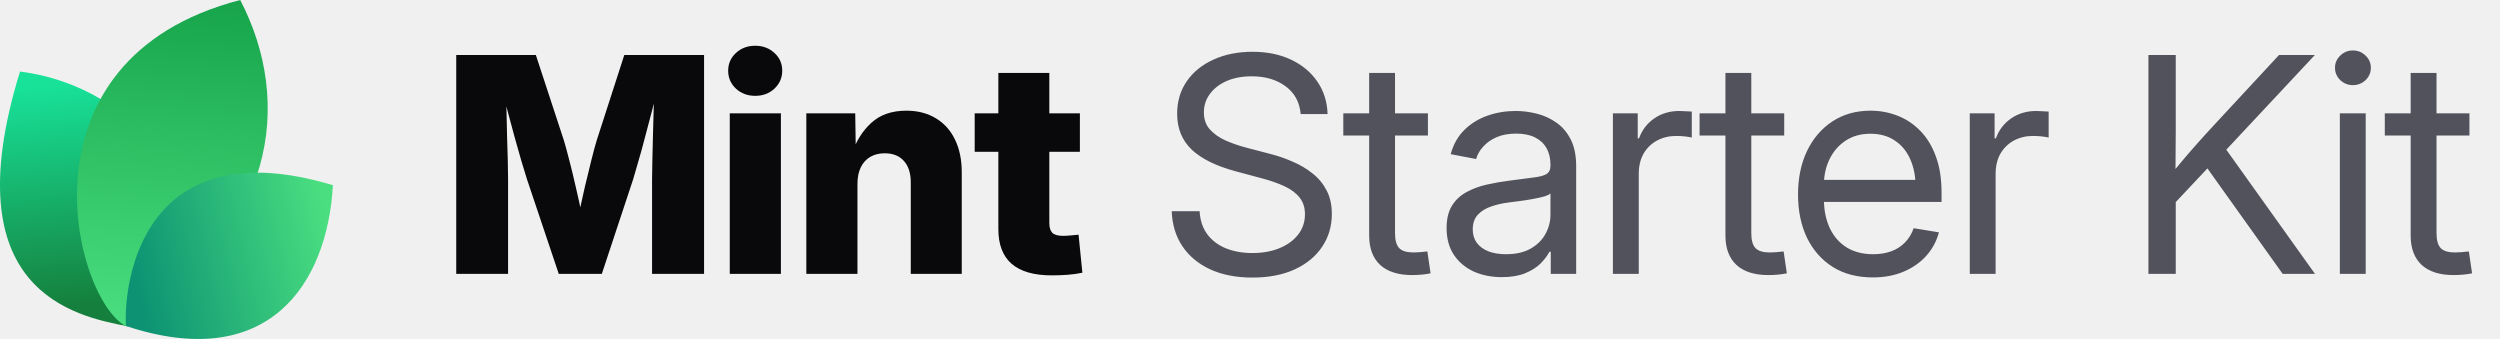
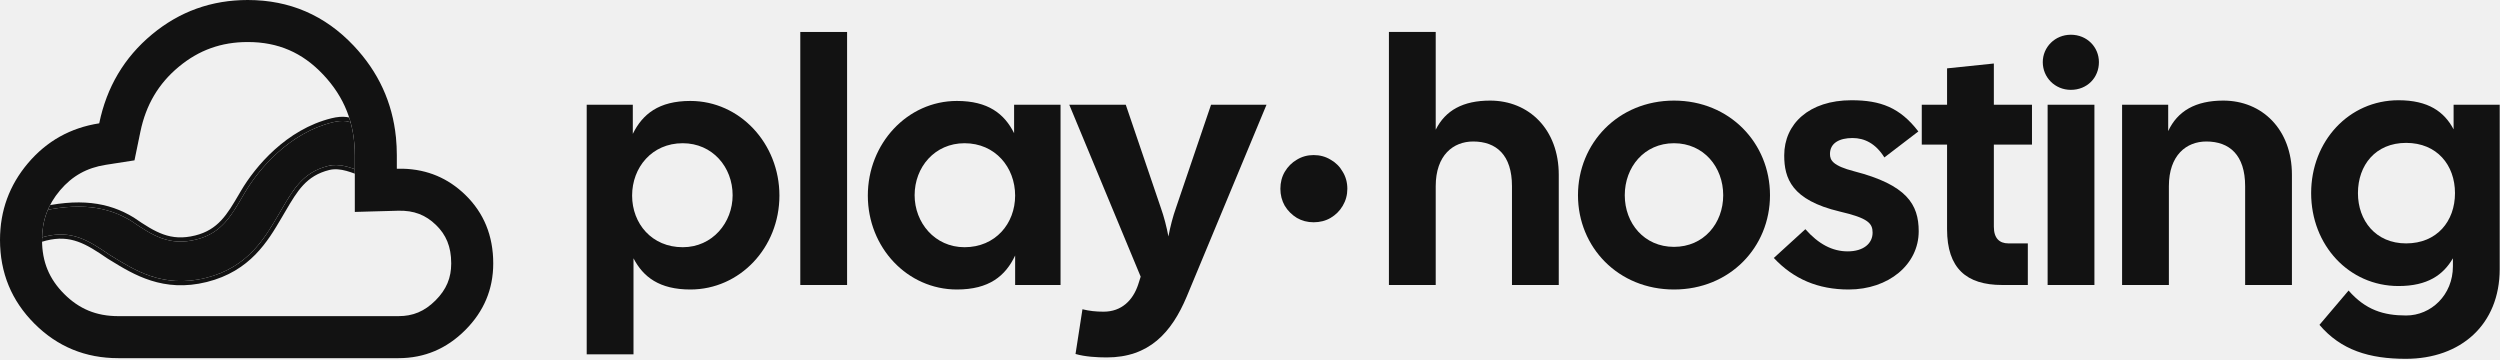
- <svg xmlns="http://www.w3.org/2000/svg" width="177" height="24" viewBox="0 0 177 24" fill="none">
-   <path d="M9.061 23.108C5.268 22.377 -3.391 20.627 1.417 5.064C9.634 6.099 16.973 14.064 9.061 23.108Z" fill="url(#paint0_linear_17557_2020)" />
-   <path d="M8.919 23.094C5.276 21.222 0.784 4.209 17.007 0C20.757 7.193 19.621 16.545 8.919 23.094Z" fill="url(#paint1_linear_17557_2020)" />
-   <path d="M8.914 23.079C8.735 19.882 10.159 9.085 23.57 13.111C23.181 20.123 18.984 26.418 8.914 23.079Z" fill="url(#paint2_linear_17557_2020)" />
-   <path d="M32.301 19.392V3.894H37.938L39.925 9.948C40.036 10.315 40.164 10.787 40.31 11.362C40.462 11.938 40.611 12.552 40.757 13.204C40.91 13.855 41.048 14.483 41.173 15.086C41.305 15.682 41.412 16.192 41.495 16.615H40.695C40.771 16.192 40.871 15.682 40.996 15.086C41.128 14.49 41.267 13.866 41.412 13.214C41.565 12.562 41.714 11.948 41.86 11.373C42.005 10.79 42.133 10.315 42.244 9.948L44.2 3.894H49.848V19.392H46.166V12.704C46.166 12.357 46.173 11.917 46.187 11.383C46.2 10.849 46.214 10.27 46.228 9.646C46.249 9.022 46.266 8.391 46.28 7.753C46.301 7.115 46.311 6.519 46.311 5.964H46.623C46.485 6.561 46.332 7.181 46.166 7.826C45.999 8.471 45.833 9.102 45.666 9.719C45.507 10.336 45.351 10.901 45.198 11.414C45.053 11.928 44.928 12.357 44.824 12.704L42.608 19.392H39.561L37.314 12.704C37.203 12.357 37.072 11.928 36.919 11.414C36.773 10.901 36.614 10.34 36.441 9.729C36.274 9.112 36.104 8.481 35.931 7.836C35.764 7.192 35.608 6.567 35.463 5.964H35.827C35.834 6.512 35.844 7.105 35.858 7.743C35.872 8.374 35.886 9.005 35.9 9.636C35.92 10.26 35.938 10.839 35.952 11.373C35.965 11.907 35.972 12.351 35.972 12.704V19.392H32.301ZM51.668 19.392V8.024H55.288V19.392H51.668ZM53.468 6.786C52.927 6.786 52.473 6.616 52.105 6.276C51.738 5.93 51.554 5.507 51.554 5.007C51.554 4.508 51.738 4.088 52.105 3.749C52.473 3.409 52.927 3.239 53.468 3.239C54.009 3.239 54.463 3.409 54.83 3.749C55.198 4.082 55.382 4.501 55.382 5.007C55.382 5.507 55.198 5.93 54.83 6.276C54.463 6.616 54.009 6.786 53.468 6.786ZM60.708 13.027V19.392H57.088V8.024H60.551L60.593 10.967H60.281C60.593 10.024 61.061 9.268 61.685 8.7C62.309 8.124 63.138 7.836 64.171 7.836C64.975 7.836 65.672 8.017 66.262 8.377C66.851 8.731 67.302 9.234 67.614 9.885C67.933 10.537 68.092 11.307 68.092 12.194V19.392H64.483V12.912C64.483 12.26 64.32 11.754 63.994 11.394C63.675 11.033 63.221 10.853 62.632 10.853C62.25 10.853 61.914 10.936 61.623 11.102C61.332 11.269 61.106 11.515 60.947 11.841C60.787 12.16 60.708 12.555 60.708 13.027ZM76.456 8.024V10.749H69.008V8.024H76.456ZM70.683 5.163H74.292V15.783C74.292 16.102 74.361 16.334 74.5 16.48C74.646 16.625 74.899 16.698 75.259 16.698C75.405 16.698 75.596 16.688 75.831 16.667C76.074 16.646 76.251 16.629 76.362 16.615L76.632 19.309C76.313 19.378 75.963 19.427 75.582 19.455C75.207 19.482 74.836 19.496 74.469 19.496C73.2 19.496 72.25 19.222 71.619 18.674C70.995 18.127 70.683 17.308 70.683 16.22V5.163Z" fill="#09090B" />
-   <path d="M88.667 19.652C87.523 19.652 86.528 19.458 85.682 19.07C84.843 18.681 84.188 18.137 83.716 17.437C83.245 16.736 82.992 15.908 82.957 14.951H84.933C84.968 15.596 85.148 16.14 85.474 16.584C85.8 17.021 86.24 17.354 86.795 17.582C87.35 17.804 87.974 17.915 88.667 17.915C89.388 17.915 90.026 17.801 90.581 17.572C91.143 17.343 91.583 17.024 91.902 16.615C92.228 16.199 92.391 15.717 92.391 15.169C92.391 14.698 92.266 14.306 92.017 13.994C91.767 13.675 91.413 13.408 90.956 13.193C90.498 12.978 89.954 12.787 89.323 12.621L87.502 12.132C86.123 11.765 85.082 11.255 84.382 10.603C83.689 9.944 83.342 9.095 83.342 8.055C83.342 7.174 83.571 6.404 84.028 5.746C84.486 5.087 85.117 4.577 85.921 4.217C86.726 3.849 87.645 3.666 88.678 3.666C89.718 3.666 90.63 3.853 91.413 4.227C92.204 4.602 92.824 5.122 93.275 5.787C93.726 6.446 93.965 7.209 93.993 8.076H92.089C92.013 7.23 91.656 6.574 91.018 6.11C90.387 5.638 89.586 5.403 88.615 5.403C87.95 5.403 87.36 5.513 86.847 5.735C86.341 5.957 85.946 6.262 85.661 6.651C85.377 7.032 85.235 7.469 85.235 7.961C85.235 8.447 85.377 8.849 85.661 9.168C85.946 9.48 86.317 9.74 86.774 9.948C87.232 10.149 87.724 10.319 88.251 10.457L89.884 10.884C90.439 11.023 90.977 11.206 91.496 11.435C92.023 11.657 92.495 11.934 92.911 12.267C93.334 12.593 93.67 12.995 93.92 13.474C94.17 13.945 94.294 14.504 94.294 15.149C94.294 16.015 94.066 16.788 93.608 17.468C93.157 18.148 92.512 18.681 91.673 19.07C90.834 19.458 89.832 19.652 88.667 19.652ZM101.097 8.024V9.594H95.106V8.024H101.097ZM96.937 5.163H98.767V16.521C98.767 17 98.865 17.347 99.059 17.562C99.26 17.77 99.6 17.874 100.078 17.874C100.21 17.874 100.366 17.867 100.546 17.853C100.733 17.832 100.903 17.815 101.056 17.801L101.285 19.351C101.097 19.392 100.886 19.423 100.65 19.444C100.414 19.465 100.189 19.475 99.974 19.475C98.996 19.475 98.244 19.236 97.717 18.758C97.197 18.272 96.937 17.579 96.937 16.677V5.163ZM106.33 19.621C105.595 19.621 104.932 19.489 104.343 19.226C103.754 18.955 103.285 18.564 102.939 18.05C102.592 17.53 102.419 16.896 102.419 16.147C102.419 15.495 102.547 14.965 102.804 14.556C103.06 14.146 103.403 13.828 103.833 13.599C104.263 13.363 104.742 13.186 105.269 13.068C105.796 12.95 106.333 12.857 106.881 12.787C107.574 12.69 108.132 12.617 108.555 12.569C108.978 12.52 109.287 12.441 109.481 12.33C109.675 12.212 109.772 12.014 109.772 11.737V11.654C109.772 11.203 109.679 10.815 109.492 10.489C109.311 10.163 109.041 9.91 108.68 9.729C108.32 9.549 107.872 9.459 107.338 9.459C106.805 9.459 106.34 9.546 105.945 9.719C105.556 9.892 105.241 10.118 104.998 10.395C104.755 10.665 104.593 10.953 104.509 11.258L102.71 10.915C102.897 10.222 103.22 9.65 103.677 9.199C104.135 8.748 104.679 8.412 105.31 8.19C105.941 7.968 106.607 7.857 107.307 7.857C107.8 7.857 108.295 7.92 108.795 8.044C109.301 8.169 109.765 8.381 110.188 8.679C110.611 8.97 110.951 9.369 111.208 9.875C111.464 10.374 111.593 11.005 111.593 11.768V19.392H109.793V17.822H109.7C109.568 18.085 109.363 18.359 109.086 18.643C108.809 18.921 108.444 19.153 107.994 19.34C107.543 19.527 106.988 19.621 106.33 19.621ZM106.621 17.998C107.321 17.998 107.904 17.867 108.368 17.603C108.84 17.333 109.19 16.986 109.419 16.563C109.654 16.133 109.772 15.682 109.772 15.211V13.692C109.703 13.769 109.554 13.841 109.325 13.911C109.096 13.973 108.829 14.032 108.524 14.088C108.226 14.143 107.921 14.192 107.609 14.233C107.304 14.275 107.033 14.309 106.798 14.337C106.354 14.393 105.938 14.49 105.549 14.628C105.168 14.76 104.86 14.954 104.624 15.211C104.388 15.467 104.27 15.811 104.27 16.241C104.27 16.615 104.367 16.934 104.561 17.198C104.762 17.461 105.04 17.662 105.393 17.801C105.747 17.933 106.156 17.998 106.621 17.998ZM114.193 19.392V8.024H115.951V9.792H116.045C116.253 9.209 116.61 8.741 117.116 8.388C117.622 8.034 118.219 7.857 118.905 7.857C119.058 7.857 119.217 7.864 119.384 7.878C119.55 7.885 119.682 7.892 119.779 7.899V9.74C119.716 9.719 119.578 9.695 119.363 9.667C119.155 9.639 118.922 9.625 118.666 9.625C118.174 9.625 117.726 9.733 117.324 9.948C116.922 10.163 116.603 10.471 116.367 10.874C116.138 11.276 116.024 11.758 116.024 12.319V19.392H114.193ZM126.322 8.024V9.594H120.33V8.024H126.322ZM122.161 5.163H123.992V16.521C123.992 17 124.089 17.347 124.283 17.562C124.484 17.77 124.824 17.874 125.302 17.874C125.434 17.874 125.59 17.867 125.77 17.853C125.958 17.832 126.127 17.815 126.28 17.801L126.509 19.351C126.322 19.392 126.11 19.423 125.874 19.444C125.639 19.465 125.413 19.475 125.198 19.475C124.221 19.475 123.468 19.236 122.941 18.758C122.421 18.272 122.161 17.579 122.161 16.677V5.163ZM132.604 19.642C131.502 19.642 130.555 19.396 129.765 18.903C128.974 18.404 128.364 17.714 127.934 16.834C127.511 15.946 127.3 14.927 127.3 13.775C127.3 12.611 127.511 11.584 127.934 10.697C128.364 9.802 128.964 9.102 129.734 8.596C130.51 8.089 131.408 7.836 132.428 7.836C133.1 7.836 133.738 7.954 134.341 8.19C134.952 8.426 135.489 8.783 135.954 9.261C136.425 9.74 136.793 10.343 137.056 11.071C137.327 11.792 137.462 12.645 137.462 13.63V14.296H128.433V12.735H136.463L135.631 13.297C135.631 12.541 135.506 11.876 135.257 11.3C135.007 10.725 134.643 10.277 134.165 9.958C133.686 9.632 133.107 9.469 132.428 9.469C131.748 9.469 131.162 9.632 130.67 9.958C130.177 10.284 129.796 10.725 129.526 11.279C129.262 11.827 129.13 12.441 129.13 13.12V14.046C129.13 14.864 129.273 15.572 129.557 16.168C129.841 16.757 130.243 17.211 130.763 17.53C131.283 17.842 131.901 17.998 132.615 17.998C133.093 17.998 133.523 17.929 133.905 17.79C134.293 17.645 134.619 17.433 134.882 17.156C135.153 16.879 135.354 16.546 135.486 16.157L137.275 16.449C137.108 17.08 136.81 17.634 136.38 18.113C135.95 18.591 135.413 18.966 134.768 19.236C134.123 19.507 133.402 19.642 132.604 19.642ZM139.459 19.392V8.024H141.217V9.792H141.311C141.519 9.209 141.876 8.741 142.382 8.388C142.888 8.034 143.485 7.857 144.171 7.857C144.324 7.857 144.483 7.864 144.649 7.878C144.816 7.885 144.948 7.892 145.045 7.899V9.74C144.982 9.719 144.844 9.695 144.629 9.667C144.421 9.639 144.188 9.625 143.932 9.625C143.439 9.625 142.992 9.733 142.59 9.948C142.188 10.163 141.869 10.471 141.633 10.874C141.404 11.276 141.29 11.758 141.29 12.319V19.392H139.459ZM153.429 14.961V12.715C153.783 12.257 154.136 11.82 154.49 11.404C154.844 10.981 155.204 10.565 155.572 10.156C155.939 9.74 156.314 9.327 156.695 8.918L161.355 3.894H163.893L157.277 10.967H157.184L153.429 14.961ZM152.108 19.392V3.894H154.043V9.241L154.022 12.559L154.043 13.505V19.392H152.108ZM161.615 19.392L155.967 11.477L157.173 9.969L163.903 19.392H161.615ZM165.661 19.392V8.024H167.492V19.392H165.661ZM166.587 6.027C166.24 6.027 165.942 5.909 165.692 5.673C165.443 5.43 165.318 5.139 165.318 4.799C165.318 4.459 165.443 4.172 165.692 3.936C165.942 3.693 166.24 3.572 166.587 3.572C166.934 3.572 167.232 3.693 167.482 3.936C167.731 4.172 167.856 4.459 167.856 4.799C167.856 5.139 167.731 5.43 167.482 5.673C167.232 5.909 166.934 6.027 166.587 6.027ZM174.836 8.024V9.594H168.844V8.024H174.836ZM170.675 5.163H172.506V16.521C172.506 17 172.603 17.347 172.797 17.562C172.998 17.77 173.338 17.874 173.816 17.874C173.948 17.874 174.104 17.867 174.284 17.853C174.472 17.832 174.641 17.815 174.794 17.801L175.023 19.351C174.836 19.392 174.624 19.423 174.388 19.444C174.153 19.465 173.927 19.475 173.712 19.475C172.735 19.475 171.982 19.236 171.455 18.758C170.935 18.272 170.675 17.579 170.675 16.677V5.163Z" fill="#52525C" />
+ <svg xmlns="http://www.w3.org/2000/svg" width="2248" height="323" viewBox="0 0 2248 323" fill="none">
+   <g clip-path="url(#clip0_3071_887)">
+     <path d="M344.602 162.862C320.842 168.786 364.17 176.289 344.602 162.862C323.325 149.848 337.884 100.306 298.852 110.038C259.821 119.769 232.706 151.938 220.04 173.403C208.637 192.726 200.191 209.484 176.431 215.408C152.671 221.332 137.773 212.221 118.205 198.794C96.928 185.779 71.178 181.328 32.147 191.059C-6.885 200.791 -21.869 215.411 -34.534 236.876C-45.938 256.198 -54.384 272.957 -78.144 278.881C-101.904 284.805 -116.801 275.693 -136.37 262.266C-157.647 249.252 -183.595 231.921 -222.626 241.653C-261.658 251.385 -276.444 278.883 -289.109 300.348C-300.512 319.671 -308.958 336.429 -332.719 342.354C-356.479 348.278 -371.376 339.166 -390.945 325.739C-412.222 312.724 -438.169 295.394 -477.201 305.126C-516.233 314.857 -531.018 342.356 -543.683 363.821C-555.087 383.144 -563.533 399.902 -587.294 405.826C-611.053 411.75 -625.951 402.638 -645.519 389.211C-666.796 376.197 -692.744 358.866 -731.776 368.598C-770.807 378.33 -785.593 405.828 -798.258 427.293C-809.661 446.616 -818.108 463.375 -841.868 469.299C-865.628 475.223 -880.525 466.111 -900.094 452.684C-921.371 439.669 -947.319 422.339 -986.35 432.071C-996.531 434.609 -1001.61 443.195 -999.027 453.551C-996.448 463.894 -987.943 469.106 -977.75 466.565C-953.99 460.641 -939.093 469.753 -919.524 483.18C-898.247 496.194 -872.3 513.525 -833.268 503.793C-794.236 494.061 -779.451 466.563 -766.785 445.098C-755.382 425.775 -746.936 409.017 -723.175 403.092C-699.416 397.168 -684.518 406.28 -664.949 419.707C-643.673 432.722 -617.725 450.052 -578.693 440.321C-539.661 430.589 -524.876 403.09 -512.211 381.625C-500.807 362.302 -492.361 345.544 -468.601 339.62C-444.841 333.696 -429.943 342.808 -410.375 356.235C-389.098 369.249 -363.15 386.58 -324.119 376.848C-285.087 367.116 -270.301 339.618 -257.636 318.153C-246.233 298.83 -237.787 282.071 -214.026 276.147C-190.266 270.223 -175.369 279.335 -155.8 292.762C-134.523 305.777 -108.575 323.107 -69.544 313.375C-30.512 303.644 -15.727 276.145 -3.061 254.68C8.342 235.357 16.788 218.599 40.549 212.675C64.308 206.751 79.206 215.862 98.775 229.29C120.051 242.304 145.999 259.635 185.031 249.903C224.063 240.171 238.848 212.672 251.513 191.208C262.917 171.885 271.363 155.126 295.123 149.202C318.883 143.278 343.163 173.838 334.568 139.367C354.2 151.485 305.57 172.594 344.602 162.862C354.783 160.324 347.184 173.217 344.602 162.862C353.09 160.746 342.02 152.506 344.602 162.862Z" fill="#121212" />
+     <path fill-rule="evenodd" clip-rule="evenodd" d="M120.316 195.625L120.398 195.681C130.221 202.422 138.449 207.768 147.047 210.793C155.474 213.757 164.367 214.52 175.516 211.741C196.159 206.594 204.192 192.897 214.745 174.903C215.399 173.789 216.062 172.658 216.739 171.511C229.631 149.661 257.45 116.465 297.938 106.37C308.396 103.762 316.162 104.935 321.857 109.381C327.298 113.629 330.071 120.316 332.049 126.809C332.829 129.371 333.525 132.049 334.198 134.668L336.608 136.155C339.566 137.981 341.645 140.233 342.635 142.955C343.628 145.683 343.341 148.368 342.558 150.694C342.182 151.813 341.667 152.91 341.07 153.968C341.397 154.481 341.736 154.972 342.089 155.44C343.155 154.379 344.547 153.922 345.876 153.973C347.212 154.024 348.332 154.564 349.129 155.158C350.434 156.129 351.783 157.987 351.687 160.297C351.797 160.393 351.905 160.494 352.009 160.601C353.807 162.428 353.81 164.7 353.262 166.399C353.454 166.894 353.594 167.432 353.644 168.01C353.765 169.412 353.327 170.75 352.425 171.8C351.609 172.749 350.589 173.266 349.78 173.558C348.946 173.859 348.079 174.014 347.283 174.09C345.693 174.243 343.95 174.122 342.348 173.845C340.748 173.568 339.072 173.097 337.643 172.416C336.928 172.075 336.168 171.632 335.493 171.051C334.941 170.577 334.301 169.883 333.883 168.941C332.709 169.088 331.638 169.161 330.697 169.126C329.771 169.092 328.414 168.942 327.22 168.17C326.549 167.736 325.92 167.097 325.519 166.225C325.125 165.369 325.059 164.526 325.124 163.839C325.24 162.602 325.804 161.569 326.184 160.951C326.543 160.365 327.006 159.74 327.507 159.112C326.917 158.949 326.333 158.769 325.764 158.584C324.206 158.077 322.48 157.433 320.732 156.781C320.141 156.561 319.547 156.339 318.957 156.122C316.555 155.238 314.061 154.363 311.483 153.661C306.303 152.251 301.067 151.616 296.038 152.87C275.395 158.017 267.361 171.714 256.808 189.708C256.154 190.823 255.491 191.953 254.815 193.1C254.293 193.984 253.766 194.882 253.232 195.791C240.893 216.811 225.037 243.824 185.945 253.571C146.859 263.316 120.194 246.922 99.418 234.149C98.517 233.595 97.627 233.048 96.748 232.51L96.663 232.458L96.581 232.402C86.758 225.662 78.529 220.315 69.932 217.29C61.505 214.326 52.612 213.563 41.463 216.343C20.82 221.489 12.787 235.186 2.234 253.18C1.58 254.295 0.917 255.426 0.24 256.572C-0.282 257.457 -0.809 258.355 -1.342 259.263C-13.682 280.284 -29.538 307.297 -68.629 317.043C-107.716 326.789 -134.381 310.395 -155.157 297.622C-156.058 297.068 -156.948 296.521 -157.827 295.983L-157.912 295.931L-157.994 295.874C-167.817 289.134 -176.045 283.788 -184.643 280.763C-193.069 277.798 -201.962 277.035 -213.111 279.815C-233.755 284.962 -241.788 298.659 -252.341 316.653C-252.995 317.767 -253.658 318.898 -254.334 320.045C-254.856 320.929 -255.383 321.827 -255.917 322.736C-268.256 343.756 -284.113 370.769 -323.204 380.516C-362.291 390.261 -388.956 373.867 -409.731 361.094C-410.632 360.54 -411.522 359.993 -412.401 359.455L-412.486 359.403L-412.569 359.347C-422.392 352.607 -430.62 347.26 -439.218 344.236C-447.644 341.271 -456.537 340.508 -467.686 343.288C-488.329 348.435 -496.362 362.131 -506.916 380.125C-507.569 381.24 -508.233 382.371 -508.909 383.517C-509.431 384.402 -509.958 385.3 -510.492 386.208C-522.831 407.229 -538.687 434.242 -577.779 443.988C-616.865 453.734 -643.53 437.34 -664.306 424.567C-665.207 424.013 -666.097 423.466 -666.976 422.928L-667.061 422.876L-667.143 422.82C-676.966 416.079 -685.195 410.733 -693.792 407.708C-702.219 404.744 -711.112 403.98 -722.261 406.76C-742.904 411.907 -750.937 425.604 -761.49 443.598C-762.144 444.713 -762.807 445.844 -763.484 446.99C-764.006 447.874 -764.533 448.772 -765.066 449.681C-777.405 470.702 -793.262 497.714 -832.353 507.461C-871.44 517.206 -898.105 500.812 -918.881 488.039C-919.781 487.485 -920.671 486.938 -921.551 486.4L-921.636 486.348L-921.718 486.292C-931.541 479.552 -939.769 474.206 -948.367 471.181C-956.793 468.216 -965.686 467.453 -976.835 470.233C-982.809 471.722 -988.566 470.989 -993.271 468.11C-997.964 465.238 -1001.25 460.45 -1002.74 454.477C-1004.23 448.496 -1003.57 442.724 -1000.78 437.986C-997.971 433.237 -993.231 429.89 -987.265 428.403C-948.178 418.657 -921.513 435.051 -900.737 447.824C-899.837 448.378 -898.947 448.925 -898.067 449.463L-897.982 449.515L-897.9 449.572C-888.077 456.312 -879.849 461.658 -871.251 464.683C-862.825 467.648 -853.932 468.411 -842.783 465.631C-822.139 460.484 -814.106 446.787 -803.553 428.793C-802.899 427.679 -802.236 426.548 -801.56 425.401C-801.038 424.517 -800.511 423.619 -799.977 422.71C-787.638 401.69 -771.782 374.677 -732.69 364.93C-693.604 355.185 -666.939 371.579 -646.163 384.352C-645.262 384.906 -644.372 385.453 -643.493 385.991L-643.408 386.043L-643.326 386.099C-633.503 392.839 -625.274 398.186 -616.677 401.21C-608.25 404.175 -599.357 404.938 -588.208 402.158C-567.565 397.012 -559.532 383.315 -548.978 365.321C-548.325 364.206 -547.662 363.075 -546.985 361.929C-546.463 361.044 -545.936 360.147 -545.403 359.238C-533.063 338.217 -517.207 311.204 -478.116 301.458C-439.029 291.712 -412.364 308.106 -391.588 320.879C-390.687 321.433 -389.797 321.98 -388.918 322.518L-388.833 322.57L-388.751 322.626C-378.928 329.367 -370.7 334.713 -362.102 337.738C-353.676 340.703 -344.783 341.466 -333.633 338.686C-312.99 333.539 -304.957 319.842 -294.404 301.848C-293.75 300.733 -293.087 299.603 -292.41 298.456C-291.888 297.572 -291.361 296.674 -290.828 295.765C-278.489 274.744 -262.632 247.732 -223.541 237.985C-184.454 228.24 -157.789 244.634 -137.014 257.407C-136.113 257.961 -135.223 258.508 -134.343 259.046L-134.259 259.098L-134.176 259.154C-124.354 265.894 -116.125 271.24 -107.527 274.265C-99.101 277.23 -90.208 277.993 -79.059 275.213C-58.416 270.066 -50.383 256.37 -39.829 238.376C-39.176 237.261 -38.512 236.13 -37.836 234.984C-31.352 223.994 -24.127 214.51 -13.362 206.544C-2.624 198.597 11.396 192.337 31.232 187.391C71.025 177.47 97.887 181.906 120.231 195.573L120.316 195.625ZM-798.258 427.293C-798.976 428.51 -799.683 429.717 -800.382 430.912C-810.786 448.684 -819.604 463.748 -841.868 469.299C-865.628 475.223 -880.525 466.111 -900.094 452.684C-900.936 452.169 -901.785 451.647 -902.642 451.121C-923.445 438.34 -948.863 422.724 -986.35 432.071C-996.531 434.609 -1001.61 443.195 -999.027 453.551C-996.448 463.894 -987.943 469.106 -977.75 466.565C-953.99 460.641 -939.093 469.753 -919.524 483.18C-918.682 483.695 -917.833 484.217 -916.976 484.743C-896.173 497.524 -870.755 513.14 -833.268 503.793C-795.776 494.445 -780.655 468.705 -768.295 447.665C-767.788 446.801 -767.285 445.945 -766.785 445.098C-766.067 443.881 -765.36 442.674 -764.661 441.479C-754.257 423.707 -745.439 408.643 -723.175 403.092C-699.416 397.168 -684.518 406.28 -664.949 419.707C-664.107 420.222 -663.258 420.744 -662.401 421.271C-641.599 434.051 -616.18 449.667 -578.693 440.321C-541.201 430.973 -526.08 405.232 -513.721 384.192C-513.213 383.328 -512.71 382.472 -512.211 381.625C-511.492 380.408 -510.786 379.201 -510.086 378.006C-499.682 360.234 -490.864 345.171 -468.601 339.62C-444.841 333.696 -429.943 342.808 -410.375 356.235C-409.533 356.75 -408.684 357.272 -407.827 357.798C-387.024 370.578 -361.606 386.195 -324.119 376.848C-286.626 367.5 -271.505 341.759 -259.146 320.72C-258.638 319.856 -258.135 319 -257.636 318.153C-256.918 316.936 -256.211 315.728 -255.512 314.534C-245.108 296.761 -236.29 281.698 -214.026 276.147C-190.266 270.223 -175.369 279.335 -155.8 292.762C-154.958 293.277 -154.109 293.799 -153.252 294.325C-132.45 307.106 -107.031 322.722 -69.544 313.375C-32.052 304.028 -16.931 278.287 -4.571 257.247C-4.064 256.383 -3.561 255.527 -3.061 254.68C-2.343 253.463 -1.636 252.256 -0.937 251.061C9.467 233.289 18.285 218.226 40.549 212.675C64.308 206.751 79.206 215.862 98.775 229.29C99.617 229.805 100.466 230.326 101.323 230.853C122.125 243.633 147.544 259.249 185.031 249.903C222.523 240.555 237.644 214.814 250.003 193.775C250.51 192.911 251.014 192.055 251.513 191.208C252.232 189.991 252.938 188.784 253.637 187.589C264.041 169.817 272.86 154.753 295.123 149.202C304.805 146.788 314.573 150.432 322.169 153.266C325.284 154.428 328.034 155.454 330.262 155.869C331.453 156.091 332.495 156.139 333.365 155.939C334.733 155.625 335.673 154.699 336.091 152.878C336.264 153.23 336.441 153.577 336.623 153.92C335.84 155.066 334.965 156.175 334.093 157.222C333.507 157.925 332.922 158.6 332.369 159.24C332.191 159.445 332.017 159.647 331.846 159.845C328.514 163.712 326.757 166.091 333.765 165.144C335.304 164.936 337.266 164.568 339.726 164.02C340.099 163.937 340.483 163.85 340.879 163.758C342.02 163.495 343.259 163.197 344.602 162.862C343.25 162.035 342.042 161.061 340.957 159.964C340.929 159.935 340.901 159.907 340.873 159.878C340.714 159.716 340.558 159.55 340.404 159.383C339.833 158.76 339.298 158.102 338.794 157.413C338.667 157.239 338.542 157.063 338.419 156.886C337.769 155.948 337.174 154.956 336.623 153.92C337.549 152.564 338.346 151.156 338.854 149.736C340.046 146.403 339.65 143.005 335.611 140.066C335.288 139.83 334.94 139.597 334.568 139.367C336.247 146.099 336.671 150.35 336.091 152.878C335.595 151.865 335.137 150.816 334.709 149.737C333.504 146.694 332.542 143.419 331.653 140.094C331.301 138.775 330.96 137.447 330.619 136.123C330.243 134.657 329.867 133.196 329.478 131.754C325.557 117.218 320.282 104.695 298.852 110.038C259.821 119.769 232.706 151.938 220.04 173.403C219.322 174.62 218.615 175.827 217.916 177.022C207.512 194.794 198.694 209.857 176.431 215.408C152.671 221.332 137.773 212.221 118.205 198.794C96.928 185.779 71.178 181.328 32.147 191.059C-6.885 200.791 -21.869 215.411 -34.534 236.876C-35.252 238.093 -35.959 239.3 -36.659 240.495C-47.062 258.267 -55.88 273.33 -78.144 278.881C-101.904 284.805 -116.801 275.693 -136.37 262.266C-137.212 261.751 -138.061 261.229 -138.918 260.703C-159.721 247.923 -185.139 232.306 -222.626 241.653C-260.118 251.001 -275.239 276.741 -287.599 297.781C-288.106 298.645 -288.609 299.501 -289.109 300.348C-289.827 301.565 -290.534 302.772 -291.233 303.967C-301.637 321.739 -310.455 336.803 -332.719 342.354C-356.479 348.278 -371.376 339.166 -390.945 325.739C-391.787 325.224 -392.636 324.702 -393.493 324.175C-414.295 311.395 -439.714 295.779 -477.201 305.126C-514.693 314.473 -529.814 340.214 -542.173 361.254C-542.681 362.118 -543.184 362.974 -543.683 363.821C-544.402 365.038 -545.108 366.245 -545.808 367.44C-556.212 385.212 -565.03 400.275 -587.294 405.826C-611.053 411.75 -625.951 402.638 -645.519 389.211C-646.361 388.696 -647.21 388.175 -648.068 387.648C-668.87 374.868 -694.288 359.251 -731.776 368.598C-769.268 377.946 -784.389 403.687 -796.748 424.726C-797.256 425.59 -797.758 426.446 -798.258 427.293Z" fill="#121212" />
+   </g>
+   <path fill-rule="evenodd" clip-rule="evenodd" d="M120.937 144.195L95.031 148.232C78.057 150.878 64.918 158.269 54.039 171.106C43.079 184.038 37.801 198.374 37.801 215.717C37.801 235.393 44.244 250.855 57.726 264.337C71.208 277.819 86.67 284.262 106.346 284.262H358.352C371.236 284.262 381.692 280.041 391.6 270.133C401.508 260.225 405.729 249.769 405.729 236.885C405.729 221.535 400.976 210.974 392.01 202.277C382.798 193.342 372.285 189.094 357.89 189.494L319.039 190.573V139.611C319.039 110.78 309.674 87.274 290.554 67.037C271.813 47.201 249.995 37.801 222.773 37.801C198.928 37.801 178.765 45.095 160.748 60.068C142.684 75.081 131.276 94.054 126.232 118.516L120.937 144.195ZM356.061 123.658C352.914 92.108 340.238 64.581 318.031 41.077C292.159 13.692 260.406 0 222.773 0C190.18 0 161.452 10.332 136.587 30.997C111.722 51.661 95.93 78.29 89.21 110.882C63.337 114.915 42.001 126.843 25.201 146.667C8.4 166.492 0 189.508 0 215.717C0 245.285 10.332 270.402 30.997 291.066C51.661 311.731 76.778 322.063 106.346 322.063H358.352C381.537 322.063 401.529 313.663 418.329 296.862C435.13 280.062 443.53 260.07 443.53 236.885C443.53 212.021 435.13 191.44 418.329 175.144C402.86 160.138 384.256 152.326 362.519 151.707C360.649 151.654 358.756 151.654 356.84 151.707V139.611C356.84 134.184 356.58 128.866 356.061 123.658Z" fill="white" />
+   <path fill-rule="evenodd" clip-rule="evenodd" d="M120.937 144.195L95.031 148.232C78.057 150.878 64.918 158.269 54.039 171.106C43.079 184.038 37.801 198.374 37.801 215.717C37.801 235.393 44.244 250.855 57.726 264.337C71.208 277.819 86.67 284.262 106.346 284.262H358.352C371.236 284.262 381.692 280.041 391.6 270.133C401.508 260.225 405.729 249.769 405.729 236.885C405.729 221.535 400.976 210.974 392.01 202.277C382.798 193.342 372.285 189.094 357.89 189.494L319.039 190.573V139.611C319.039 110.78 309.674 87.274 290.554 67.037C271.813 47.201 249.995 37.801 222.773 37.801C198.928 37.801 178.765 45.095 160.748 60.068C142.684 75.081 131.276 94.054 126.232 118.516L120.937 144.195ZM356.061 123.658C352.914 92.108 340.238 64.581 318.031 41.077C292.159 13.692 260.406 0 222.773 0C190.18 0 161.452 10.332 136.587 30.997C111.722 51.661 95.93 78.29 89.21 110.882C63.337 114.915 42.001 126.843 25.201 146.667C8.4 166.492 0 189.508 0 215.717C0 245.285 10.332 270.402 30.997 291.066C51.661 311.731 76.778 322.063 106.346 322.063H358.352C381.537 322.063 401.529 313.663 418.329 296.862C435.13 280.062 443.53 260.07 443.53 236.885C443.53 212.021 435.13 191.44 418.329 175.144C402.86 160.138 384.256 152.326 362.519 151.707C360.649 151.654 358.756 151.654 356.84 151.707V139.611C356.84 134.184 356.58 128.866 356.061 123.658Z" fill="#121212" />
+   <path d="M527.566 318.6V94.195H569.019V120.375C577.746 102.61 592.394 90.766 620.757 90.766C665.326 90.766 700.857 129.102 700.857 175.853C700.857 222.604 665.326 260.317 620.757 260.317C593.018 260.317 578.369 249.097 569.642 232.266V318.6H527.566ZM568.395 175.853C568.395 201.099 586.161 222.293 613.9 222.293C640.704 222.293 658.781 200.164 658.781 175.542C658.781 150.296 640.704 128.791 613.9 128.791C586.161 128.791 568.395 150.608 568.395 175.853Z" fill="#121212" />
+   <path d="M719.623 256.265V28.743H761.699V256.265H719.623Z" fill="#121212" />
+   <path d="M860.451 260.317C815.882 260.317 780.351 222.604 780.351 175.853C780.351 129.102 815.882 90.766 860.451 90.766C888.502 90.766 903.15 102.298 911.877 119.752V94.195H953.642V256.265H912.812V229.773C904.085 248.162 889.437 260.317 860.451 260.317ZM822.427 175.542C822.427 200.164 840.504 222.293 867.308 222.293C895.047 222.293 912.812 201.099 912.812 175.853C912.812 150.608 895.047 128.791 867.308 128.791C840.504 128.791 822.427 150.296 822.427 175.542Z" fill="#121212" />
+   <path d="M995.16 321.405C986.745 321.405 975.524 320.782 967.109 318.288L973.343 278.082C979.576 279.641 985.498 280.264 992.355 280.264C1008.56 280.264 1018.85 269.979 1023.52 255.642L1025.7 248.785L961.499 94.195H1012.3L1043.78 186.762C1046.59 194.554 1049.08 204.216 1050.64 212.631C1052.2 204.216 1054.69 194.554 1057.49 186.762L1088.97 94.195H1138.84L1067.16 266.55C1053.44 299.276 1033.18 321.405 995.16 321.405Z" fill="#121212" />
+   <path d="M1248.92 256.265V28.743H1291V116.635C1299.72 99.181 1315.62 90.455 1339.93 90.455C1374.84 90.455 1401.64 116.324 1401.64 157.153V256.265H1359.57V167.438C1359.57 139.387 1345.54 127.232 1324.66 127.232C1306.89 127.232 1291 139.387 1291 167.438V256.265H1248.92Z" fill="#121212" />
+   <path d="M1505.25 260.317C1455.07 260.317 1418.92 222.293 1418.92 175.542C1418.92 128.791 1455.07 90.455 1505.25 90.455C1555.43 90.455 1591.58 128.791 1591.58 175.542C1591.58 222.293 1555.43 260.317 1505.25 260.317ZM1460.99 175.542C1460.99 200.787 1478.45 221.981 1505.25 221.981C1532.05 221.981 1549.51 200.787 1549.51 175.542C1549.51 150.296 1532.05 128.791 1505.25 128.791C1478.45 128.791 1460.99 150.296 1460.99 175.542Z" fill="#121212" />
+   <path d="M1662.34 260.317C1634.91 260.317 1612.78 250.967 1595.02 231.955L1623.38 206.086C1635.22 219.488 1647.69 226.033 1661.4 226.033C1675.74 226.033 1683.84 218.864 1683.84 209.202C1683.84 200.787 1679.79 196.112 1654.23 190.19C1610.91 179.905 1604.37 160.27 1604.37 139.699C1604.37 111.337 1626.81 90.143 1664.83 90.143C1691.01 90.143 1708.46 96.688 1724.98 118.194L1694.44 141.569C1686.65 129.102 1676.67 124.115 1665.77 124.115C1654.23 124.115 1645.51 128.479 1645.51 138.452C1645.51 144.063 1648 149.049 1667.32 154.036C1714.39 166.191 1725.3 183.645 1725.3 207.956C1725.3 237.876 1698.18 260.317 1662.34 260.317Z" fill="#121212" />
+   <path d="M1800.36 256.265C1768.25 256.265 1750.8 241.305 1750.8 206.086V130.037H1728.05V94.195H1750.8V61.469L1792.87 57.105V94.195H1827.16V130.037H1792.87V203.904C1792.87 214.189 1797.86 218.864 1805.97 218.864H1823.42V256.265H1800.36Z" fill="#121212" />
+   <path d="M1841.22 256.265V94.195H1883.3V256.265H1841.22ZM1836.86 55.859C1836.86 42.457 1847.77 31.236 1862.11 31.236C1876.75 31.236 1887.35 42.457 1887.35 55.859C1887.35 69.884 1876.75 80.793 1862.11 80.793C1847.77 80.793 1836.86 69.572 1836.86 55.859Z" fill="#121212" />
+   <path d="M1908.18 256.265V94.195H1949.64V117.882C1958.05 99.805 1974.26 90.455 1999.19 90.455C2034.1 90.455 2060.9 116.324 2060.9 157.153V256.265H2018.83V167.438C2018.83 139.387 2004.8 127.232 1983.92 127.232C1966.16 127.232 1950.26 139.387 1950.26 167.438V256.265H1908.18Z" fill="#121212" />
+   <path d="M2163.27 322.652C2130.54 322.652 2104.98 314.86 2085.66 292.108L2111.84 261.252C2127.11 278.706 2143.32 283.692 2163.58 283.692C2186.02 283.692 2205.66 265.304 2205.66 239.435V232.266C2196.93 247.227 2182.9 257.2 2156.72 257.2C2112.15 257.2 2078.18 220.423 2078.18 173.672C2078.18 126.92 2112.15 90.143 2156.72 90.143C2183.53 90.143 2197.86 100.428 2206.28 116.324V94.195H2247.73V241.928C2247.73 291.796 2212.82 322.652 2163.27 322.652ZM2120.26 173.672C2120.26 198.294 2136.15 218.864 2163.58 218.864C2191.32 218.864 2207.53 198.917 2207.53 173.672C2207.53 148.426 2191.32 128.479 2163.58 128.479C2136.15 128.479 2120.26 148.426 2120.26 173.672Z" fill="#121212" />
+   <path d="M1181.21 199.869C1175.68 199.869 1170.66 198.56 1166.15 195.942C1161.65 193.179 1158.01 189.543 1155.25 185.034C1152.63 180.379 1151.32 175.289 1151.32 169.762C1151.32 164.089 1152.63 158.999 1155.25 154.49C1158.01 149.835 1161.65 146.199 1166.15 143.581C1170.66 140.818 1175.68 139.436 1181.21 139.436C1186.88 139.436 1191.97 140.818 1196.48 143.581C1201.13 146.199 1204.77 149.835 1207.39 154.49C1210.15 158.999 1211.53 164.089 1211.53 169.762C1211.53 175.289 1210.15 180.379 1207.39 185.034C1204.77 189.543 1201.13 193.179 1196.48 195.942C1191.97 198.56 1186.88 199.869 1181.21 199.869Z" fill="#121212" />
  <defs>
-     <linearGradient id="paint0_linear_17557_2020" x1="3.776" y1="5.916" x2="5.232" y2="21.559" gradientUnits="userSpaceOnUse">
-       <stop stop-color="#18E299" />
-       <stop offset="1" stop-color="#15803D" />
-     </linearGradient>
-     <linearGradient id="paint1_linear_17557_2020" x1="12.171" y1="-0.718" x2="10.19" y2="22.983" gradientUnits="userSpaceOnUse">
-       <stop stop-color="#16A34A" />
-       <stop offset="1" stop-color="#4ADE80" />
-     </linearGradient>
-     <linearGradient id="paint2_linear_17557_2020" x1="23.133" y1="15.353" x2="9.338" y2="18.52" gradientUnits="userSpaceOnUse">
-       <stop stop-color="#4ADE80" />
-       <stop offset="1" stop-color="#0D9373" />
-     </linearGradient>
+     <clipPath id="clip0_3071_887">
+       <rect width="320.347" height="152.621" fill="white" transform="translate(19.4231 161.911) rotate(-14)" />
+     </clipPath>
  </defs>
</svg>
